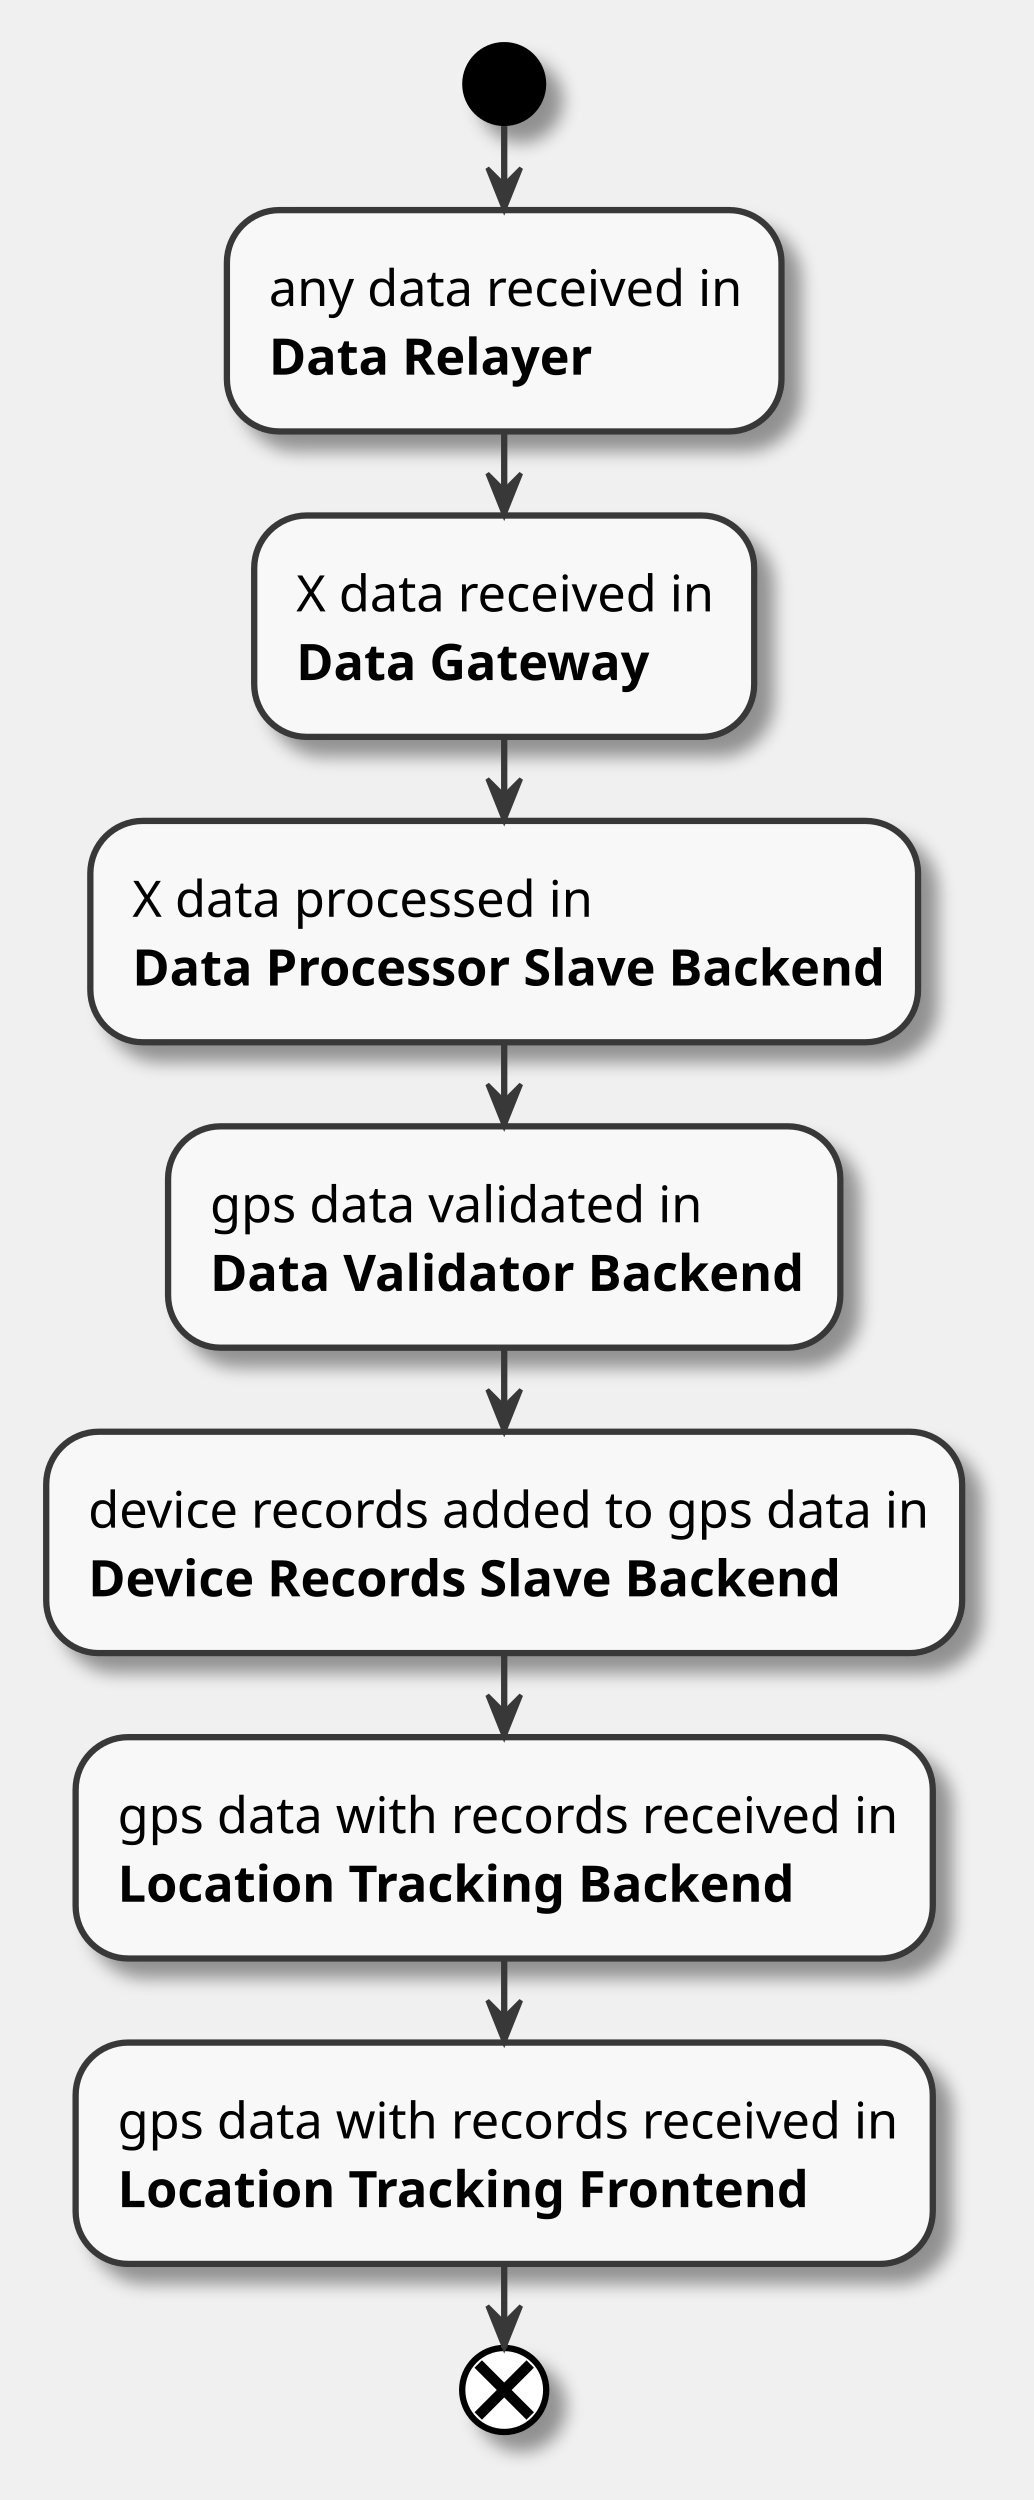
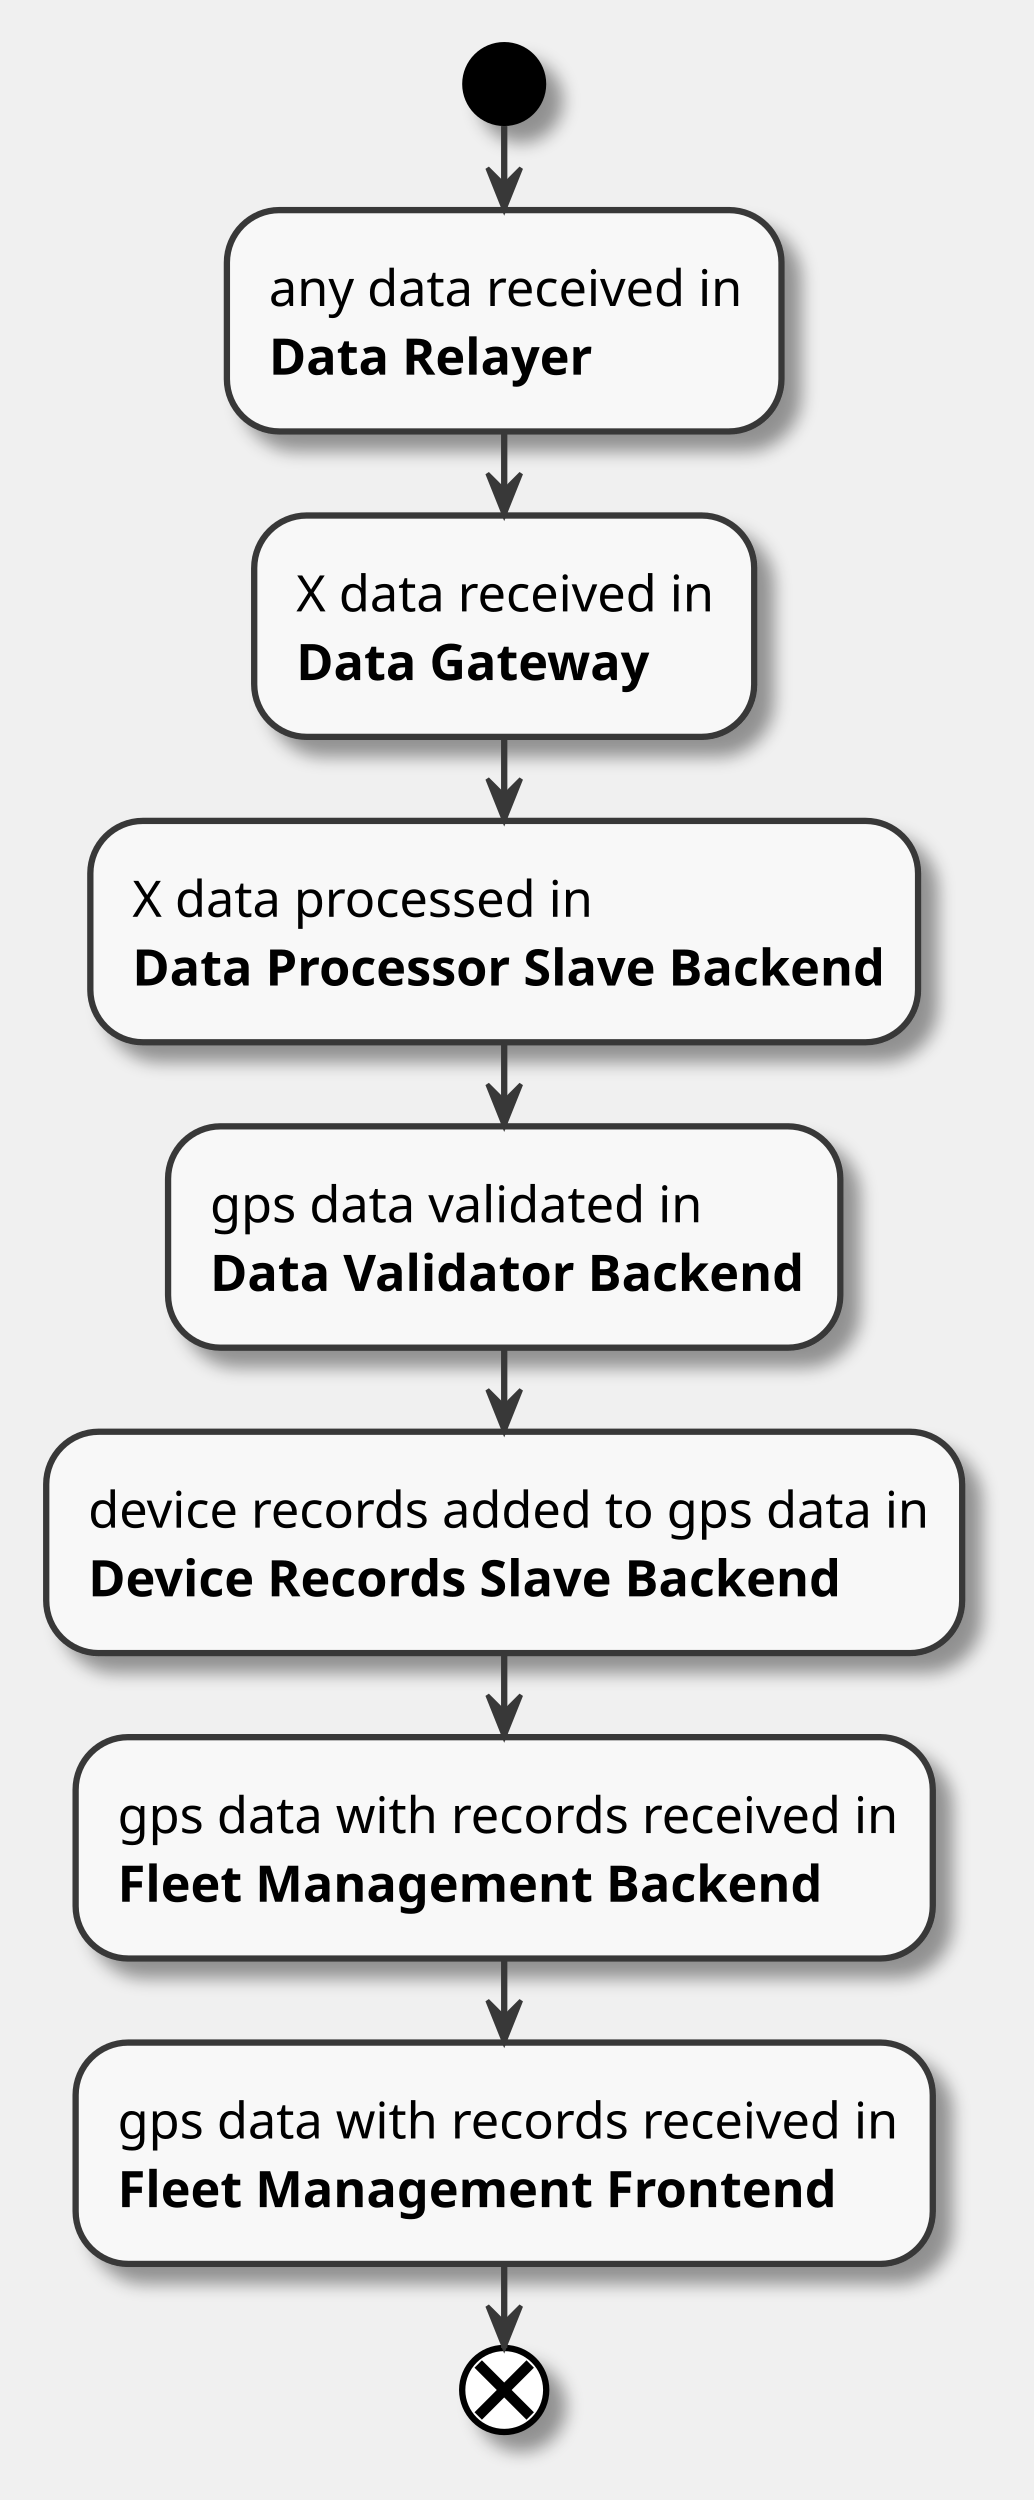
<svg xmlns="http://www.w3.org/2000/svg" contentScriptType="application/ecmascript" contentStyleType="text/css" height="595px" preserveAspectRatio="none" style="width:246px;height:595px;background:#FFFFFF;" version="1.1" viewBox="0 0 246 595" width="246px" zoomAndPan="magnify">
  <defs>
-     <filter height="300%" id="f1fex66ktci96d" width="300%" x="-1" y="-1">
+     <filter height="300%" id="fnb4psnm346qp" width="300%" x="-1" y="-1">
      <feGaussianBlur result="blurOut" stdDeviation="2.0" />
      <feColorMatrix in="blurOut" result="blurOut2" type="matrix" values="0 0 0 0 0 0 0 0 0 0 0 0 0 0 0 0 0 0 .4 0" />
      <feOffset dx="4.0" dy="4.0" in="blurOut2" result="blurOut3" />
      <feBlend in="SourceGraphic" in2="blurOut3" mode="normal" />
    </filter>
  </defs>
  <g>
-     <ellipse cx="120" cy="20" fill="#000000" filter="url(#f1fex66ktci96d)" rx="10" ry="10" style="stroke:none;stroke-width:1.0;" />
-     <rect fill="#F8F8F8" filter="url(#f1fex66ktci96d)" height="52.688" rx="12.5" ry="12.5" style="stroke:#383838;stroke-width:1.5;" width="132" x="54" y="50" />
+     <ellipse cx="120" cy="20" fill="#000000" filter="url(#fnb4psnm346qp)" rx="10" ry="10" style="stroke:none;stroke-width:1.0;" />
+     <rect fill="#F8F8F8" filter="url(#fnb4psnm346qp)" height="52.688" rx="12.5" ry="12.5" style="stroke:#383838;stroke-width:1.5;" width="132" x="54" y="50" />
    <text fill="#000000" font-family="sans-serif" font-size="12" lengthAdjust="spacing" textLength="112" x="64" y="72.828">any data received in</text>
    <text fill="#000000" font-family="sans-serif" font-size="12" font-weight="bold" lengthAdjust="spacing" textLength="76" x="64" y="89.172">Data Relayer</text>
-     <rect fill="#F8F8F8" filter="url(#f1fex66ktci96d)" height="52.688" rx="12.5" ry="12.5" style="stroke:#383838;stroke-width:1.5;" width="119" x="60.5" y="122.688" />
+     <rect fill="#F8F8F8" filter="url(#fnb4psnm346qp)" height="52.688" rx="12.5" ry="12.5" style="stroke:#383838;stroke-width:1.5;" width="119" x="60.5" y="122.688" />
    <text fill="#000000" font-family="sans-serif" font-size="12" lengthAdjust="spacing" textLength="99" x="70.5" y="145.516">X data received in</text>
    <text fill="#000000" font-family="sans-serif" font-size="12" font-weight="bold" lengthAdjust="spacing" textLength="83" x="70.5" y="161.86">Data Gateway</text>
-     <rect fill="#F8F8F8" filter="url(#f1fex66ktci96d)" height="52.688" rx="12.5" ry="12.5" style="stroke:#383838;stroke-width:1.5;" width="197" x="21.5" y="195.376" />
+     <rect fill="#F8F8F8" filter="url(#fnb4psnm346qp)" height="52.688" rx="12.5" ry="12.5" style="stroke:#383838;stroke-width:1.5;" width="197" x="21.5" y="195.376" />
    <text fill="#000000" font-family="sans-serif" font-size="12" lengthAdjust="spacing" textLength="109" x="31.5" y="218.204">X data processed in</text>
    <text fill="#000000" font-family="sans-serif" font-size="12" font-weight="bold" lengthAdjust="spacing" textLength="177" x="31.5" y="234.549">Data Processor Slave Backend</text>
-     <rect fill="#F8F8F8" filter="url(#f1fex66ktci96d)" height="52.688" rx="12.5" ry="12.5" style="stroke:#383838;stroke-width:1.5;" width="160" x="40" y="268.065" />
+     <rect fill="#F8F8F8" filter="url(#fnb4psnm346qp)" height="52.688" rx="12.5" ry="12.5" style="stroke:#383838;stroke-width:1.5;" width="160" x="40" y="268.065" />
    <text fill="#000000" font-family="sans-serif" font-size="12" lengthAdjust="spacing" textLength="115" x="50" y="290.893">gps data validated in</text>
    <text fill="#000000" font-family="sans-serif" font-size="12" font-weight="bold" lengthAdjust="spacing" textLength="140" x="50" y="307.237">Data Validator Backend</text>
-     <rect fill="#F8F8F8" filter="url(#f1fex66ktci96d)" height="52.688" rx="12.5" ry="12.5" style="stroke:#383838;stroke-width:1.5;" width="218" x="11" y="340.753" />
+     <rect fill="#F8F8F8" filter="url(#fnb4psnm346qp)" height="52.688" rx="12.5" ry="12.5" style="stroke:#383838;stroke-width:1.5;" width="218" x="11" y="340.753" />
    <text fill="#000000" font-family="sans-serif" font-size="12" lengthAdjust="spacing" textLength="198" x="21" y="363.581">device records added to gps data in</text>
    <text fill="#000000" font-family="sans-serif" font-size="12" font-weight="bold" lengthAdjust="spacing" textLength="179" x="21" y="379.925">Device Records Slave Backend</text>
-     <rect fill="#F8F8F8" filter="url(#f1fex66ktci96d)" height="52.688" rx="12.5" ry="12.5" style="stroke:#383838;stroke-width:1.5;" width="204" x="18" y="413.441" />
+     <rect fill="#F8F8F8" filter="url(#fnb4psnm346qp)" height="52.688" rx="12.5" ry="12.5" style="stroke:#383838;stroke-width:1.5;" width="204" x="18" y="413.441" />
    <text fill="#000000" font-family="sans-serif" font-size="12" lengthAdjust="spacing" textLength="184" x="28" y="436.269">gps data with records received in</text>
-     <text fill="#000000" font-family="sans-serif" font-size="12" font-weight="bold" lengthAdjust="spacing" textLength="160" x="28" y="452.613">Location Tracking Backend</text>
-     <rect fill="#F8F8F8" filter="url(#f1fex66ktci96d)" height="52.688" rx="12.5" ry="12.5" style="stroke:#383838;stroke-width:1.5;" width="204" x="18" y="486.129" />
+     <text fill="#000000" font-family="sans-serif" font-size="12" font-weight="bold" lengthAdjust="spacing" textLength="167" x="28" y="452.613">Fleet Management Backend</text>
+     <rect fill="#F8F8F8" filter="url(#fnb4psnm346qp)" height="52.688" rx="12.5" ry="12.5" style="stroke:#383838;stroke-width:1.5;" width="204" x="18" y="486.129" />
    <text fill="#000000" font-family="sans-serif" font-size="12" lengthAdjust="spacing" textLength="184" x="28" y="508.957">gps data with records received in</text>
-     <text fill="#000000" font-family="sans-serif" font-size="12" font-weight="bold" lengthAdjust="spacing" textLength="164" x="28" y="525.302">Location Tracking Frontend</text>
-     <ellipse cx="120" cy="568.818" fill="#FFFFFF" filter="url(#f1fex66ktci96d)" rx="10" ry="10" style="stroke:#000000;stroke-width:1.5;" />
+     <text fill="#000000" font-family="sans-serif" font-size="12" font-weight="bold" lengthAdjust="spacing" textLength="171" x="28" y="525.302">Fleet Management Frontend</text>
+     <ellipse cx="120" cy="568.818" fill="#FFFFFF" filter="url(#fnb4psnm346qp)" rx="10" ry="10" style="stroke:#000000;stroke-width:1.5;" />
    <line style="stroke:#000000;stroke-width:2.5;" x1="113.813" x2="126.187" y1="562.63" y2="575.005" />
    <line style="stroke:#000000;stroke-width:2.5;" x1="126.187" x2="113.813" y1="562.63" y2="575.005" />
    <line style="stroke:#383838;stroke-width:1.5;" x1="120" x2="120" y1="30" y2="50" />
    <polygon fill="#383838" points="116,40,120,50,124,40,120,44" style="stroke:#383838;stroke-width:1.0;" />
    <line style="stroke:#383838;stroke-width:1.5;" x1="120" x2="120" y1="102.688" y2="122.688" />
    <polygon fill="#383838" points="116,112.688,120,122.688,124,112.688,120,116.688" style="stroke:#383838;stroke-width:1.0;" />
    <line style="stroke:#383838;stroke-width:1.5;" x1="120" x2="120" y1="175.376" y2="195.376" />
    <polygon fill="#383838" points="116,185.376,120,195.376,124,185.376,120,189.376" style="stroke:#383838;stroke-width:1.0;" />
    <line style="stroke:#383838;stroke-width:1.5;" x1="120" x2="120" y1="248.065" y2="268.065" />
    <polygon fill="#383838" points="116,258.065,120,268.065,124,258.065,120,262.065" style="stroke:#383838;stroke-width:1.0;" />
    <line style="stroke:#383838;stroke-width:1.5;" x1="120" x2="120" y1="320.753" y2="340.753" />
    <polygon fill="#383838" points="116,330.753,120,340.753,124,330.753,120,334.753" style="stroke:#383838;stroke-width:1.0;" />
    <line style="stroke:#383838;stroke-width:1.5;" x1="120" x2="120" y1="393.441" y2="413.441" />
    <polygon fill="#383838" points="116,403.441,120,413.441,124,403.441,120,407.441" style="stroke:#383838;stroke-width:1.0;" />
    <line style="stroke:#383838;stroke-width:1.5;" x1="120" x2="120" y1="466.129" y2="486.129" />
    <polygon fill="#383838" points="116,476.129,120,486.129,124,476.129,120,480.129" style="stroke:#383838;stroke-width:1.0;" />
    <line style="stroke:#383838;stroke-width:1.5;" x1="120" x2="120" y1="538.818" y2="558.818" />
    <polygon fill="#383838" points="116,548.818,120,558.818,124,548.818,120,552.818" style="stroke:#383838;stroke-width:1.0;" />
  </g>
</svg>
